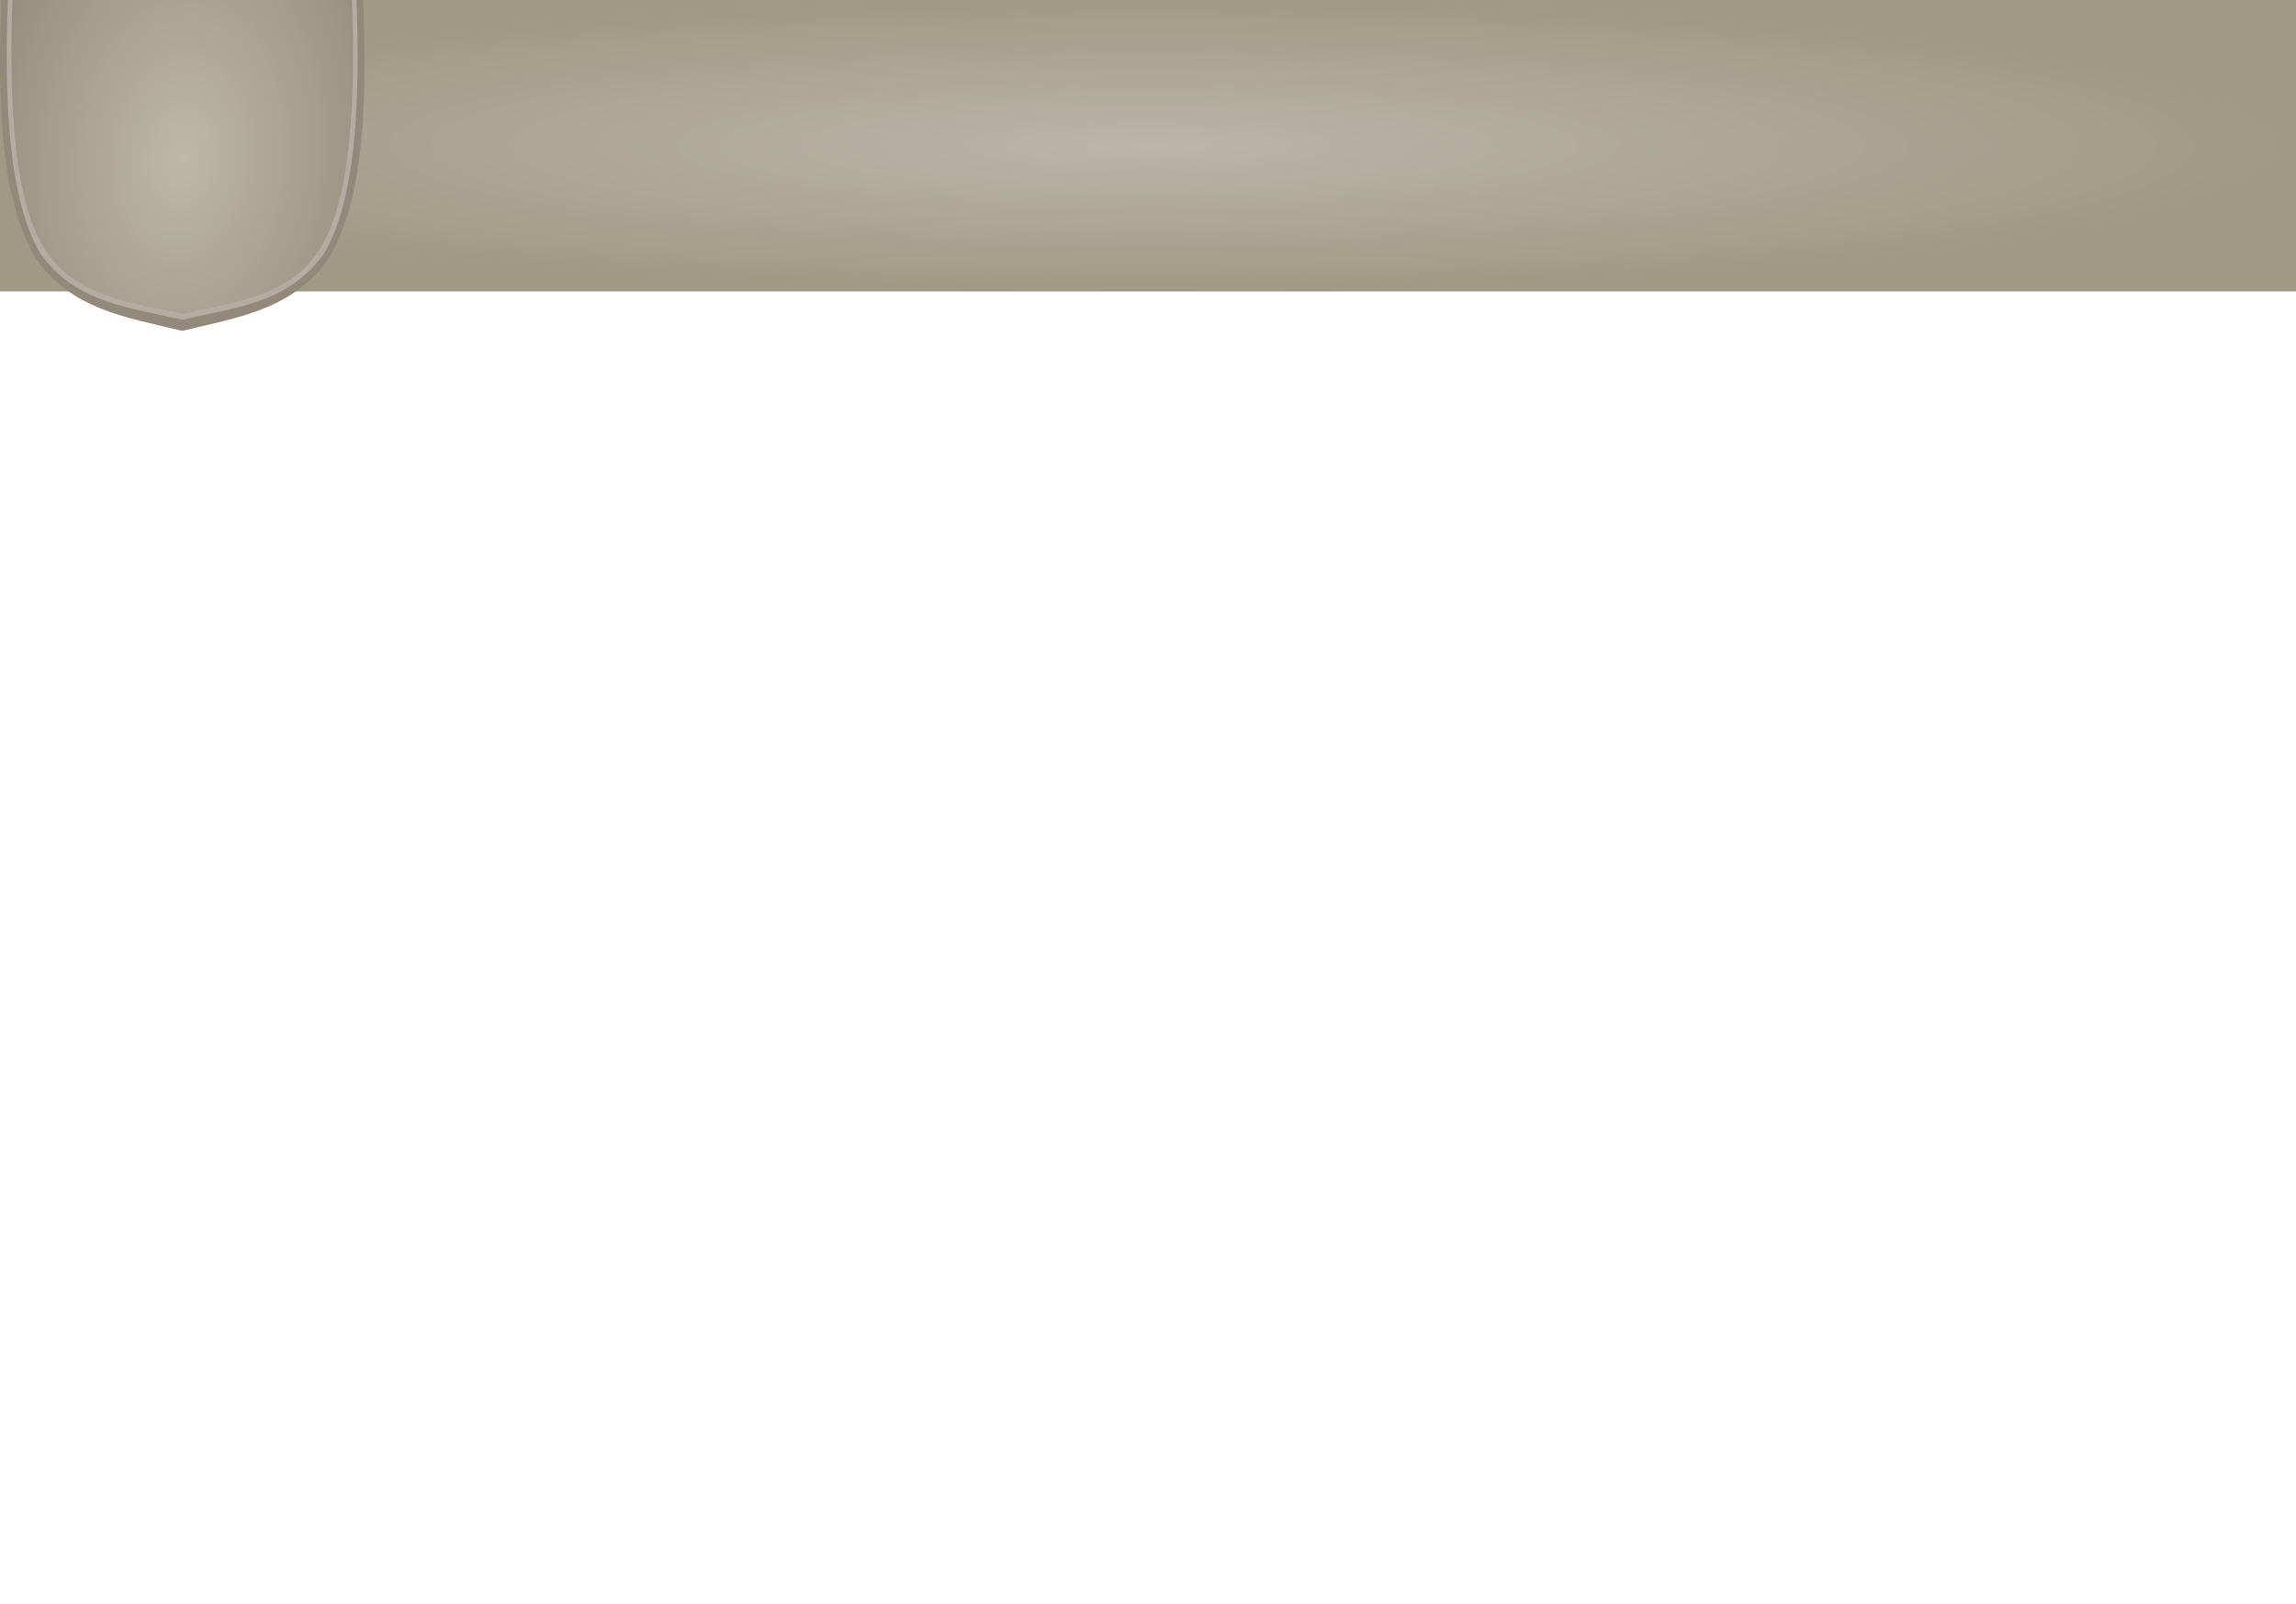
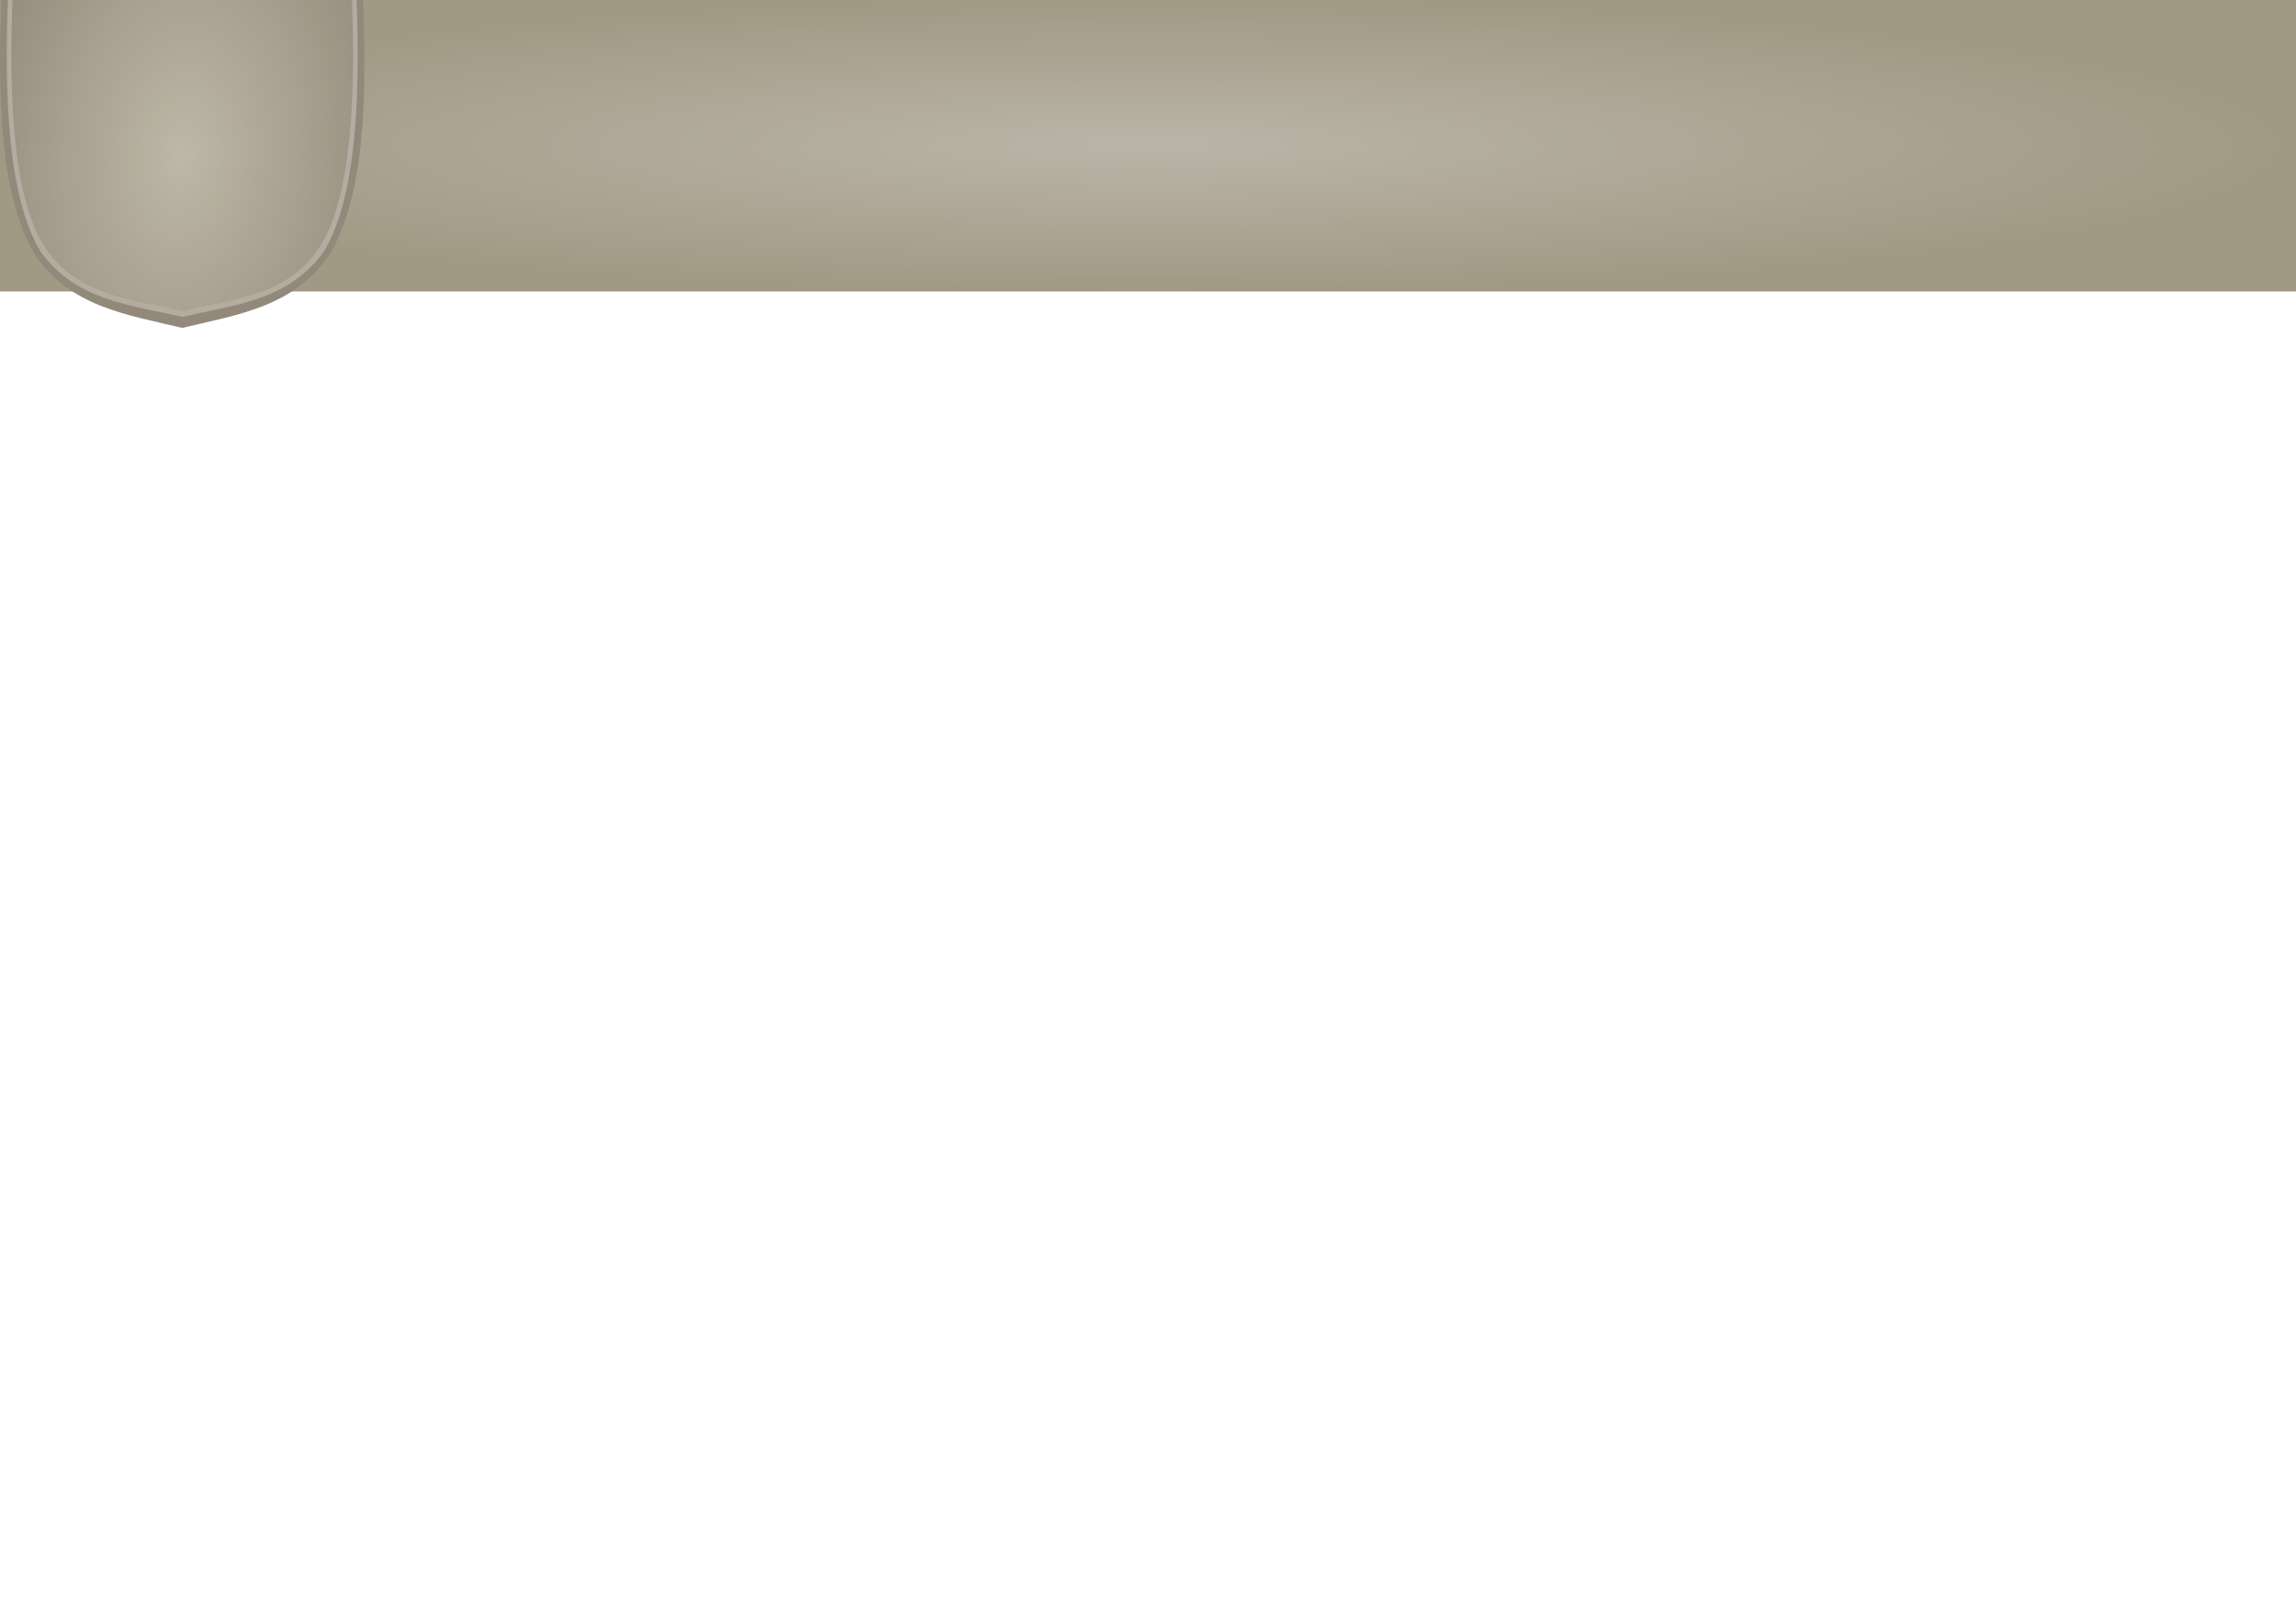
<svg xmlns="http://www.w3.org/2000/svg" xmlns:xlink="http://www.w3.org/1999/xlink" width="63mm" height="44mm" viewBox="0 0 63 44" version="1.1" id="svg3">
  <defs id="defs3">
    <radialGradient xlink:href="#linearGradient1-9" id="radialGradient2-2" cx="31.5" cy="13.686" fx="31.5" fy="13.686" r="22.909" gradientTransform="matrix(0.2376299,-0.2310759,0.1379088,0.335018,-4.372809,6.99868)" gradientUnits="userSpaceOnUse" />
    <linearGradient id="linearGradient1-9">
      <stop style="stop-color:#bdb8a7;stop-opacity:1;" offset="0" id="stop1-1" />
      <stop style="stop-color:#94897a;stop-opacity:1;" offset="1" id="stop2-2" />
    </linearGradient>
    <radialGradient xlink:href="#linearGradient2" id="radialGradient4" cx="31.5" cy="4.704" fx="31.5" fy="4.704" r="31.5" gradientTransform="matrix(1,0,0,0.1269841,2e-7,3.402579)" gradientUnits="userSpaceOnUse" />
    <linearGradient id="linearGradient2">
      <stop style="stop-color:#bab5a9;stop-opacity:1;" offset="0" id="stop3" />
      <stop style="stop-color:#a29984;stop-opacity:1;" offset="1" id="stop4" />
    </linearGradient>
  </defs>
  <rect style="fill:url(#radialGradient4);stroke-width:0.656" id="rect3-9" width="63" height="8" x="8.9227905e-07" y="-3.3316286e-05" />
-   <path id="rect2-0" style="fill:#93897a;fill-opacity:1;stroke-width:0.069" d="M 0.034,-3.318e-5 C -0.067,2.884 0.009,5.421 0.961,7.063 1.947,8.501 3.459,8.708 5,9.081 6.541,8.708 8.053,8.501 9.039,7.063 9.991,5.421 10.067,2.884 9.966,-3.318e-5 H 5 Z" />
-   <path id="path2-9" style="fill:#b4aca1;fill-opacity:1;stroke-width:0.065" d="M 0.216,-3.318e-5 C 0.119,2.674 0.214,5.448 1.109,6.959 2.082,8.322 3.516,8.431 5,8.776 6.484,8.431 7.918,8.322 8.891,6.959 9.786,5.448 9.881,2.674 9.784,-3.318e-5 Z" />
-   <path id="path3-3" style="fill:url(#radialGradient2-2);fill-opacity:1;stroke-width:0.062" d="M 0.342,-3.318e-5 C 0.248,2.485 0.331,5.418 1.211,6.812 2.059,8.163 3.555,8.288 5,8.61 6.445,8.288 7.941,8.163 8.789,6.812 9.669,5.418 9.752,2.485 9.658,-3.318e-5 Z" />
+   <g id="g2" transform="scale(1,0.9911098)">
+     <path id="rect2-0" style="fill:#93897a;fill-opacity:1;stroke-width:0.069" d="M 0.034,-3.318e-5 C -0.067,2.884 0.009,5.421 0.961,7.063 1.947,8.501 3.459,8.708 5,9.081 6.541,8.708 8.053,8.501 9.039,7.063 9.991,5.421 10.067,2.884 9.966,-3.318e-5 H 5 Z" />
+     <path id="path2-9" style="fill:#b4aca1;fill-opacity:1;stroke-width:0.065" d="M 0.216,-3.318e-5 C 0.119,2.674 0.214,5.448 1.109,6.959 2.082,8.322 3.516,8.431 5,8.776 6.484,8.431 7.918,8.322 8.891,6.959 9.786,5.448 9.881,2.674 9.784,-3.318e-5 Z" />
+     <path id="path3-3" style="fill:url(#radialGradient2-2);fill-opacity:1;stroke-width:0.062" d="M 0.342,-3.318e-5 C 0.248,2.485 0.331,5.418 1.211,6.812 2.059,8.163 3.555,8.288 5,8.61 6.445,8.288 7.941,8.163 8.789,6.812 9.669,5.418 9.752,2.485 9.658,-3.318e-5 Z" />
+   </g>
</svg>
